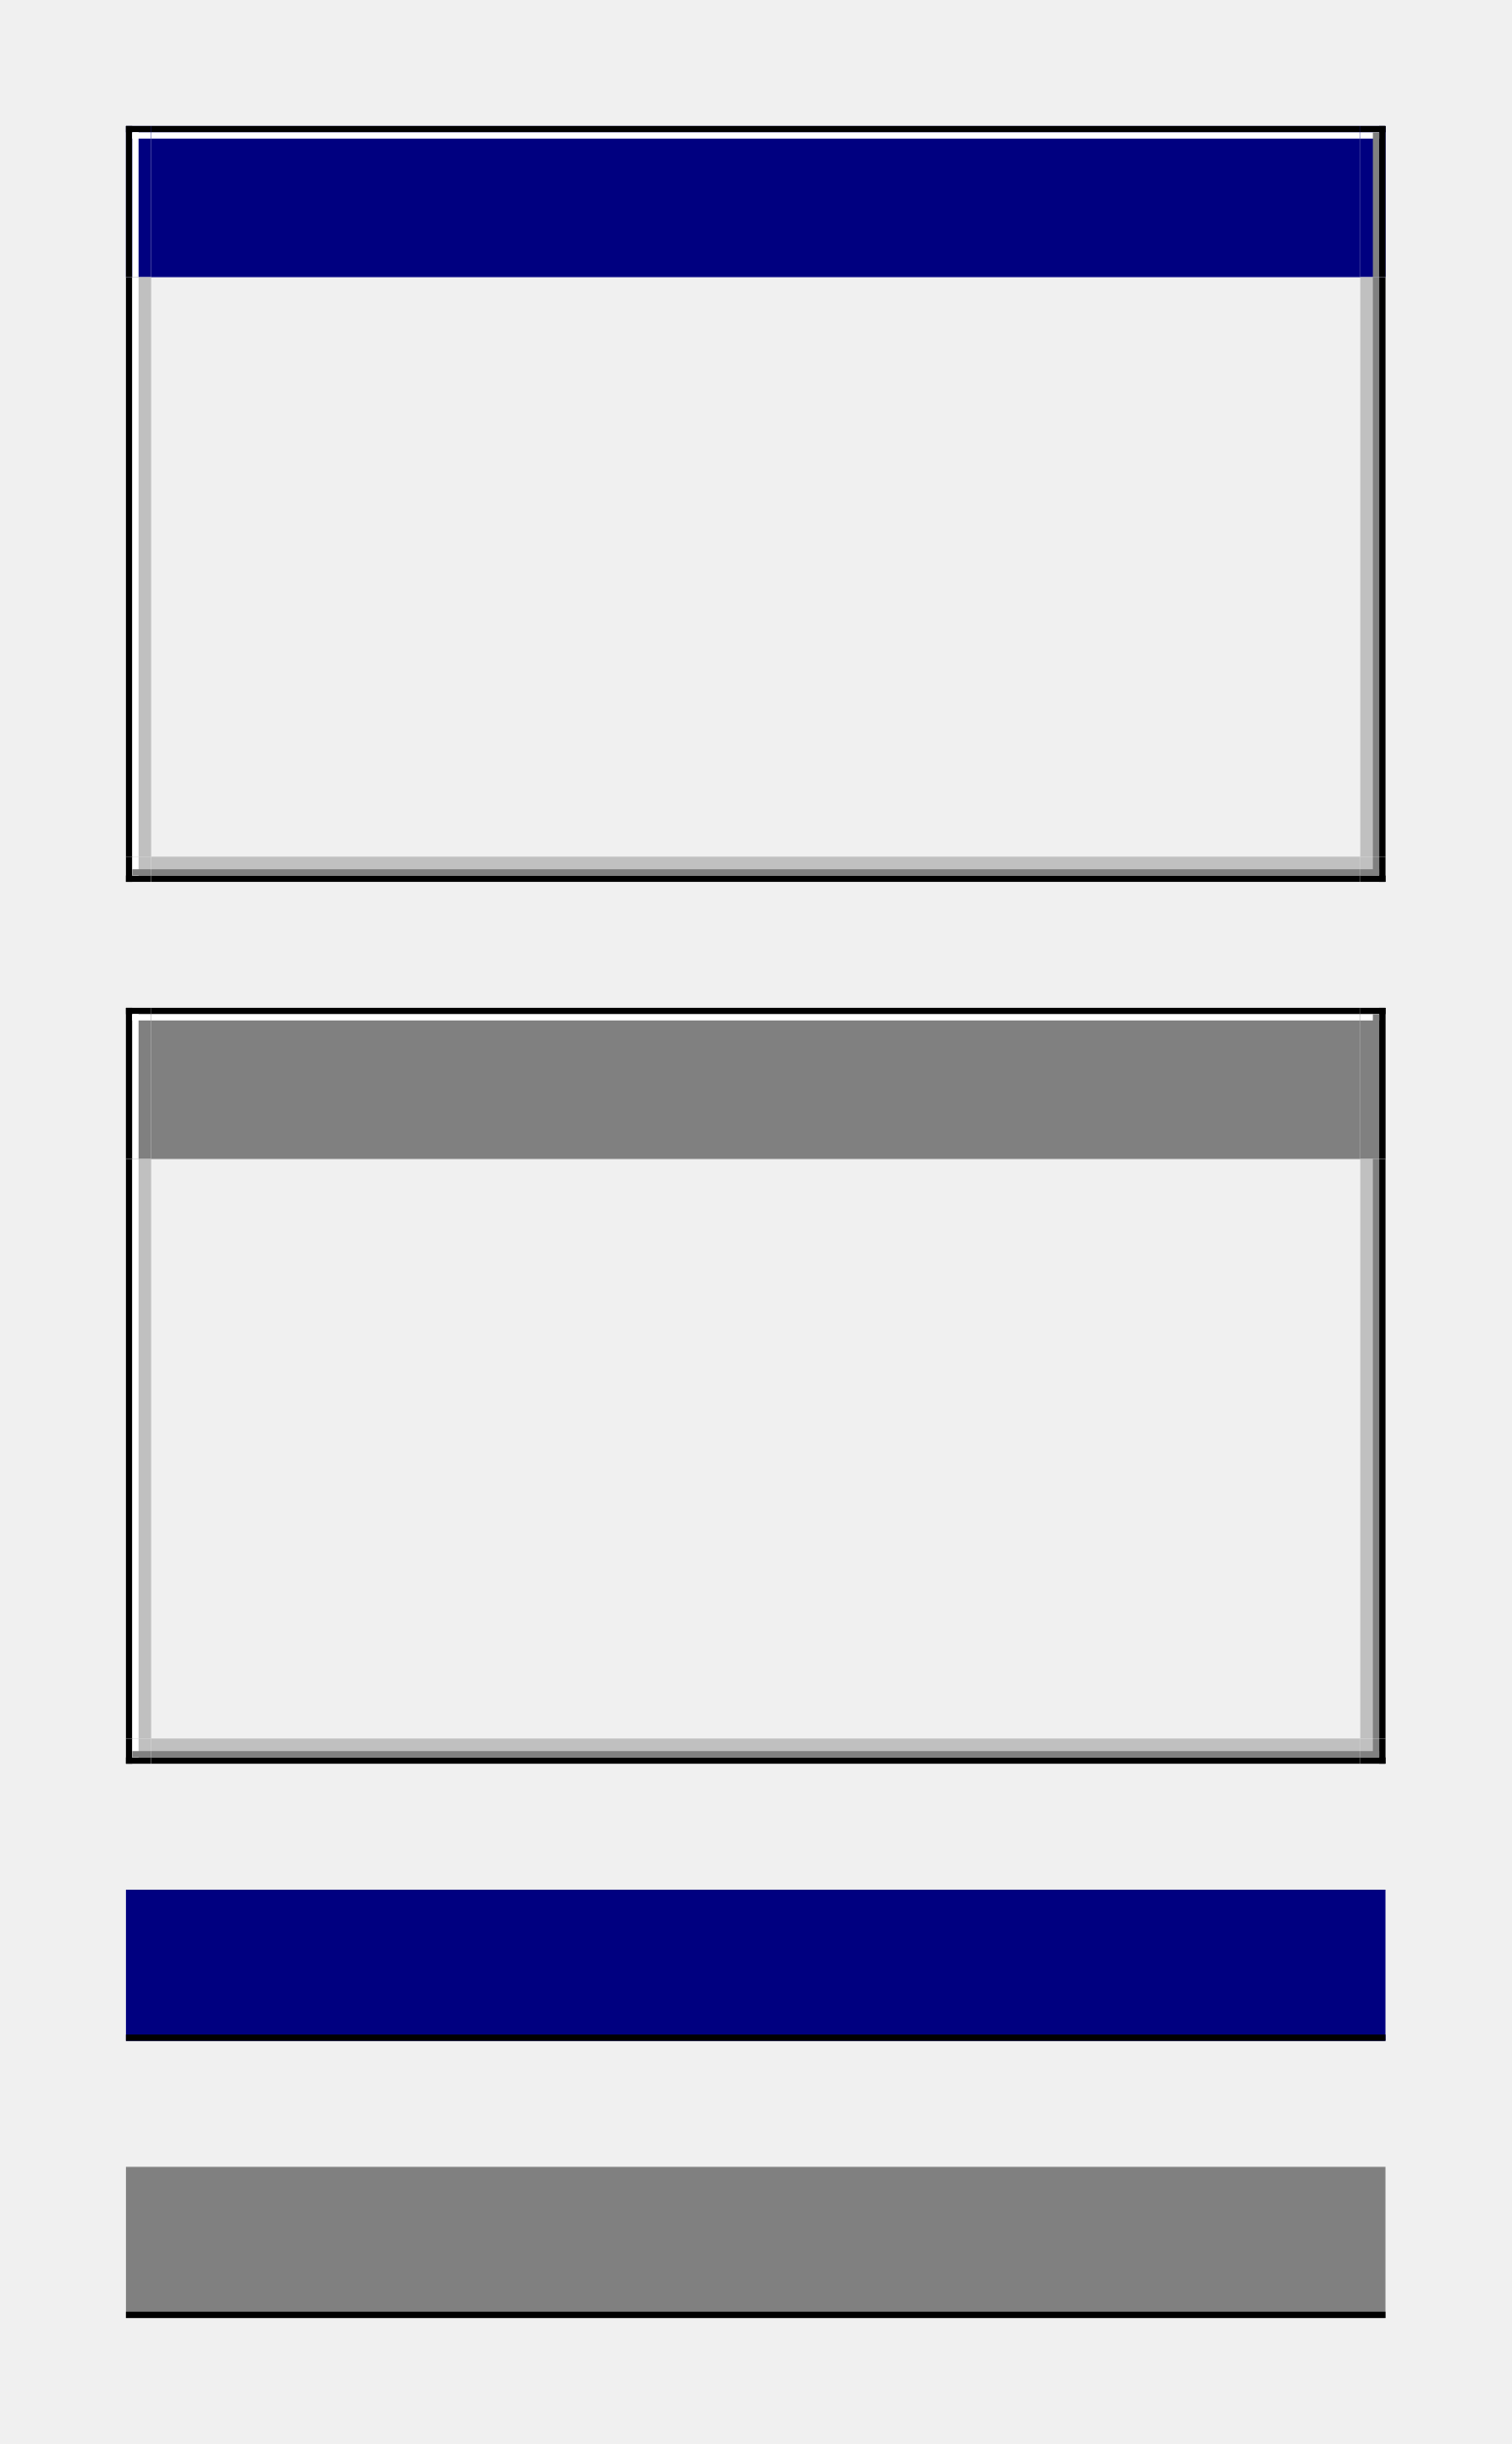
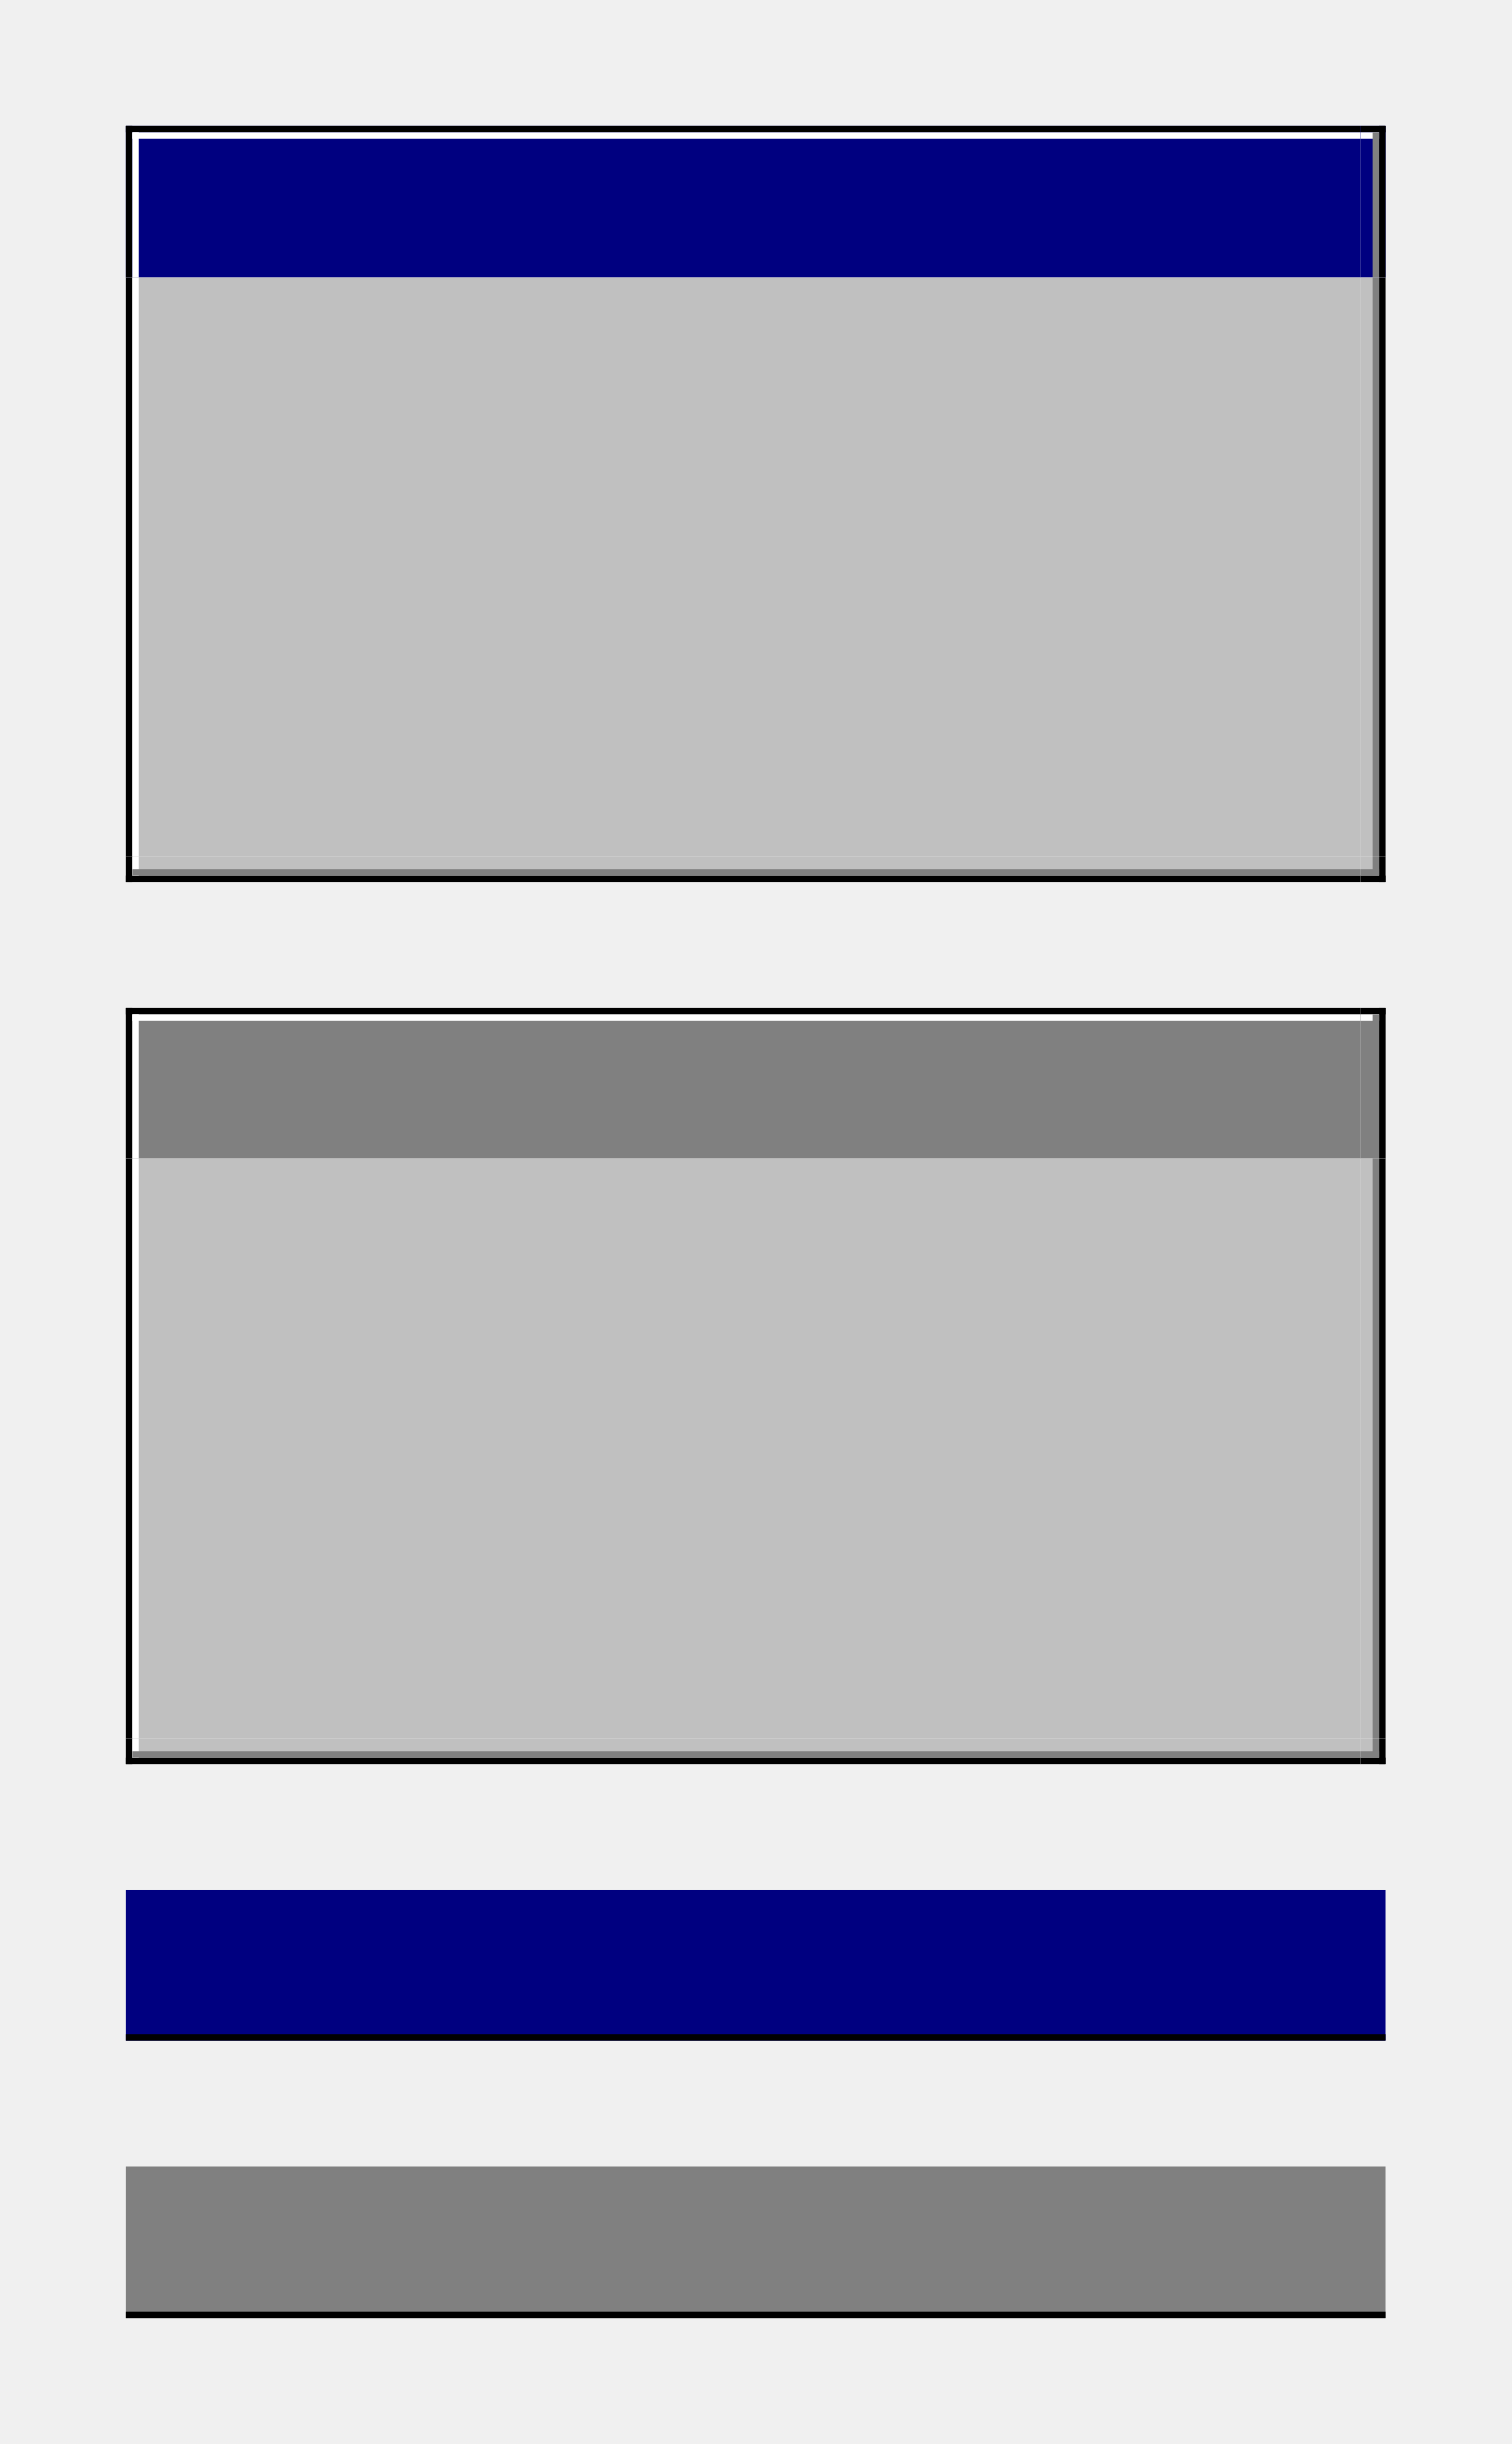
<svg xmlns="http://www.w3.org/2000/svg" width="240" height="388" viewBox="0 0 240 388">
  <g id="decoration-topleft">
    <rect x="20" y="20" width="4" height="24" fill="#000080" />
    <rect x="20" y="20" width="4" height="1" fill="#000000" />
    <rect x="20" y="20" width="1" height="24" fill="#000000" />
    <rect x="21" y="21" width="3" height="1" fill="#ffffff" />
    <rect x="21" y="21" width="1" height="23" fill="#ffffff" />
  </g>
  <g id="decoration-top">
    <rect x="24" y="20" width="192" height="24" fill="#000080" />
    <rect x="24" y="20" width="192" height="1" fill="#000000" />
    <rect x="24" y="21" width="192" height="1" fill="#ffffff" />
  </g>
  <g id="decoration-topright">
    <rect x="216" y="20" width="4" height="24" fill="#000080" />
    <rect x="216" y="20" width="4" height="1" fill="#000000" />
    <rect x="219" y="20" width="1" height="24" fill="#000000" />
    <rect x="216" y="21" width="3" height="1" fill="#ffffff" />
    <rect x="218" y="21" width="1" height="23" fill="#808080" />
  </g>
  <g id="decoration-left">
    <rect x="20" y="44" width="4" height="92" fill="#c0c0c0" />
    <rect x="20" y="44" width="1" height="92" fill="#000000" />
    <rect x="21" y="44" width="1" height="92" fill="#ffffff" />
  </g>
  <g id="decoration-center">
-     <rect x="24" y="44" width="192" height="92" fill="none" />
+     <rect x="24" y="44" width="192" height="92" fill="#c0c0c0" />
  </g>
  <g id="decoration-right">
    <rect x="216" y="44" width="4" height="92" fill="#c0c0c0" />
    <rect x="219" y="44" width="1" height="92" fill="#000000" />
    <rect x="218" y="44" width="1" height="92" fill="#808080" />
  </g>
  <g id="decoration-bottomleft">
    <rect x="20" y="136" width="4" height="4" fill="#c0c0c0" />
    <rect x="20" y="139" width="4" height="1" fill="#000000" />
    <rect x="20" y="136" width="1" height="4" fill="#000000" />
    <rect x="21" y="136" width="1" height="3" fill="#ffffff" />
    <rect x="21" y="138" width="3" height="1" fill="#808080" />
  </g>
  <g id="decoration-bottom">
    <rect x="24" y="136" width="192" height="4" fill="#c0c0c0" />
    <rect x="24" y="139" width="192" height="1" fill="#000000" />
    <rect x="24" y="138" width="192" height="1" fill="#808080" />
  </g>
  <g id="decoration-bottomright">
    <rect x="216" y="136" width="4" height="4" fill="#c0c0c0" />
    <rect x="216" y="139" width="4" height="1" fill="#000000" />
    <rect x="219" y="136" width="1" height="4" fill="#000000" />
    <rect x="216" y="138" width="3" height="1" fill="#808080" />
    <rect x="218" y="136" width="1" height="3" fill="#808080" />
  </g>
  <g id="decoration-inactive-topleft">
    <rect x="20" y="160" width="4" height="24" fill="#808080" />
    <rect x="20" y="160" width="4" height="1" fill="#000000" />
    <rect x="20" y="160" width="1" height="24" fill="#000000" />
    <rect x="21" y="161" width="3" height="1" fill="#ffffff" />
    <rect x="21" y="161" width="1" height="23" fill="#ffffff" />
  </g>
  <g id="decoration-inactive-top">
    <rect x="24" y="160" width="192" height="24" fill="#808080" />
    <rect x="24" y="160" width="192" height="1" fill="#000000" />
    <rect x="24" y="161" width="192" height="1" fill="#ffffff" />
  </g>
  <g id="decoration-inactive-topright">
    <rect x="216" y="160" width="4" height="24" fill="#808080" />
    <rect x="216" y="160" width="4" height="1" fill="#000000" />
    <rect x="219" y="160" width="1" height="24" fill="#000000" />
    <rect x="216" y="161" width="3" height="1" fill="#ffffff" />
    <rect x="218" y="161" width="1" height="23" fill="#808080" />
  </g>
  <g id="decoration-inactive-left">
    <rect x="20" y="184" width="4" height="92" fill="#c0c0c0" />
    <rect x="20" y="184" width="1" height="92" fill="#000000" />
    <rect x="21" y="184" width="1" height="92" fill="#ffffff" />
  </g>
  <g id="decoration-inactive-center">
-     <rect x="24" y="184" width="192" height="92" fill="none" />
+     <rect x="24" y="184" width="192" height="92" fill="#c0c0c0" />
  </g>
  <g id="decoration-inactive-right">
    <rect x="216" y="184" width="4" height="92" fill="#c0c0c0" />
    <rect x="219" y="184" width="1" height="92" fill="#000000" />
    <rect x="218" y="184" width="1" height="92" fill="#808080" />
  </g>
  <g id="decoration-inactive-bottomleft">
    <rect x="20" y="276" width="4" height="4" fill="#c0c0c0" />
    <rect x="20" y="279" width="4" height="1" fill="#000000" />
    <rect x="20" y="276" width="1" height="4" fill="#000000" />
    <rect x="21" y="276" width="1" height="3" fill="#ffffff" />
    <rect x="21" y="278" width="3" height="1" fill="#808080" />
  </g>
  <g id="decoration-inactive-bottom">
    <rect x="24" y="276" width="192" height="4" fill="#c0c0c0" />
    <rect x="24" y="279" width="192" height="1" fill="#000000" />
    <rect x="24" y="278" width="192" height="1" fill="#808080" />
  </g>
  <g id="decoration-inactive-bottomright">
    <rect x="216" y="276" width="4" height="4" fill="#c0c0c0" />
    <rect x="216" y="279" width="4" height="1" fill="#000000" />
    <rect x="219" y="276" width="1" height="4" fill="#000000" />
    <rect x="216" y="278" width="3" height="1" fill="#808080" />
    <rect x="218" y="276" width="1" height="3" fill="#808080" />
  </g>
  <g id="decoration-maximized-center">
    <rect x="20" y="300" width="200" height="24" fill="#000080" />
    <rect x="20" y="323" width="200" height="1" fill="#000000" />
  </g>
  <g id="decoration-maximized-inactive-center">
    <rect x="20" y="344" width="200" height="24" fill="#808080" />
    <rect x="20" y="367" width="200" height="1" fill="#000000" />
  </g>
</svg>
